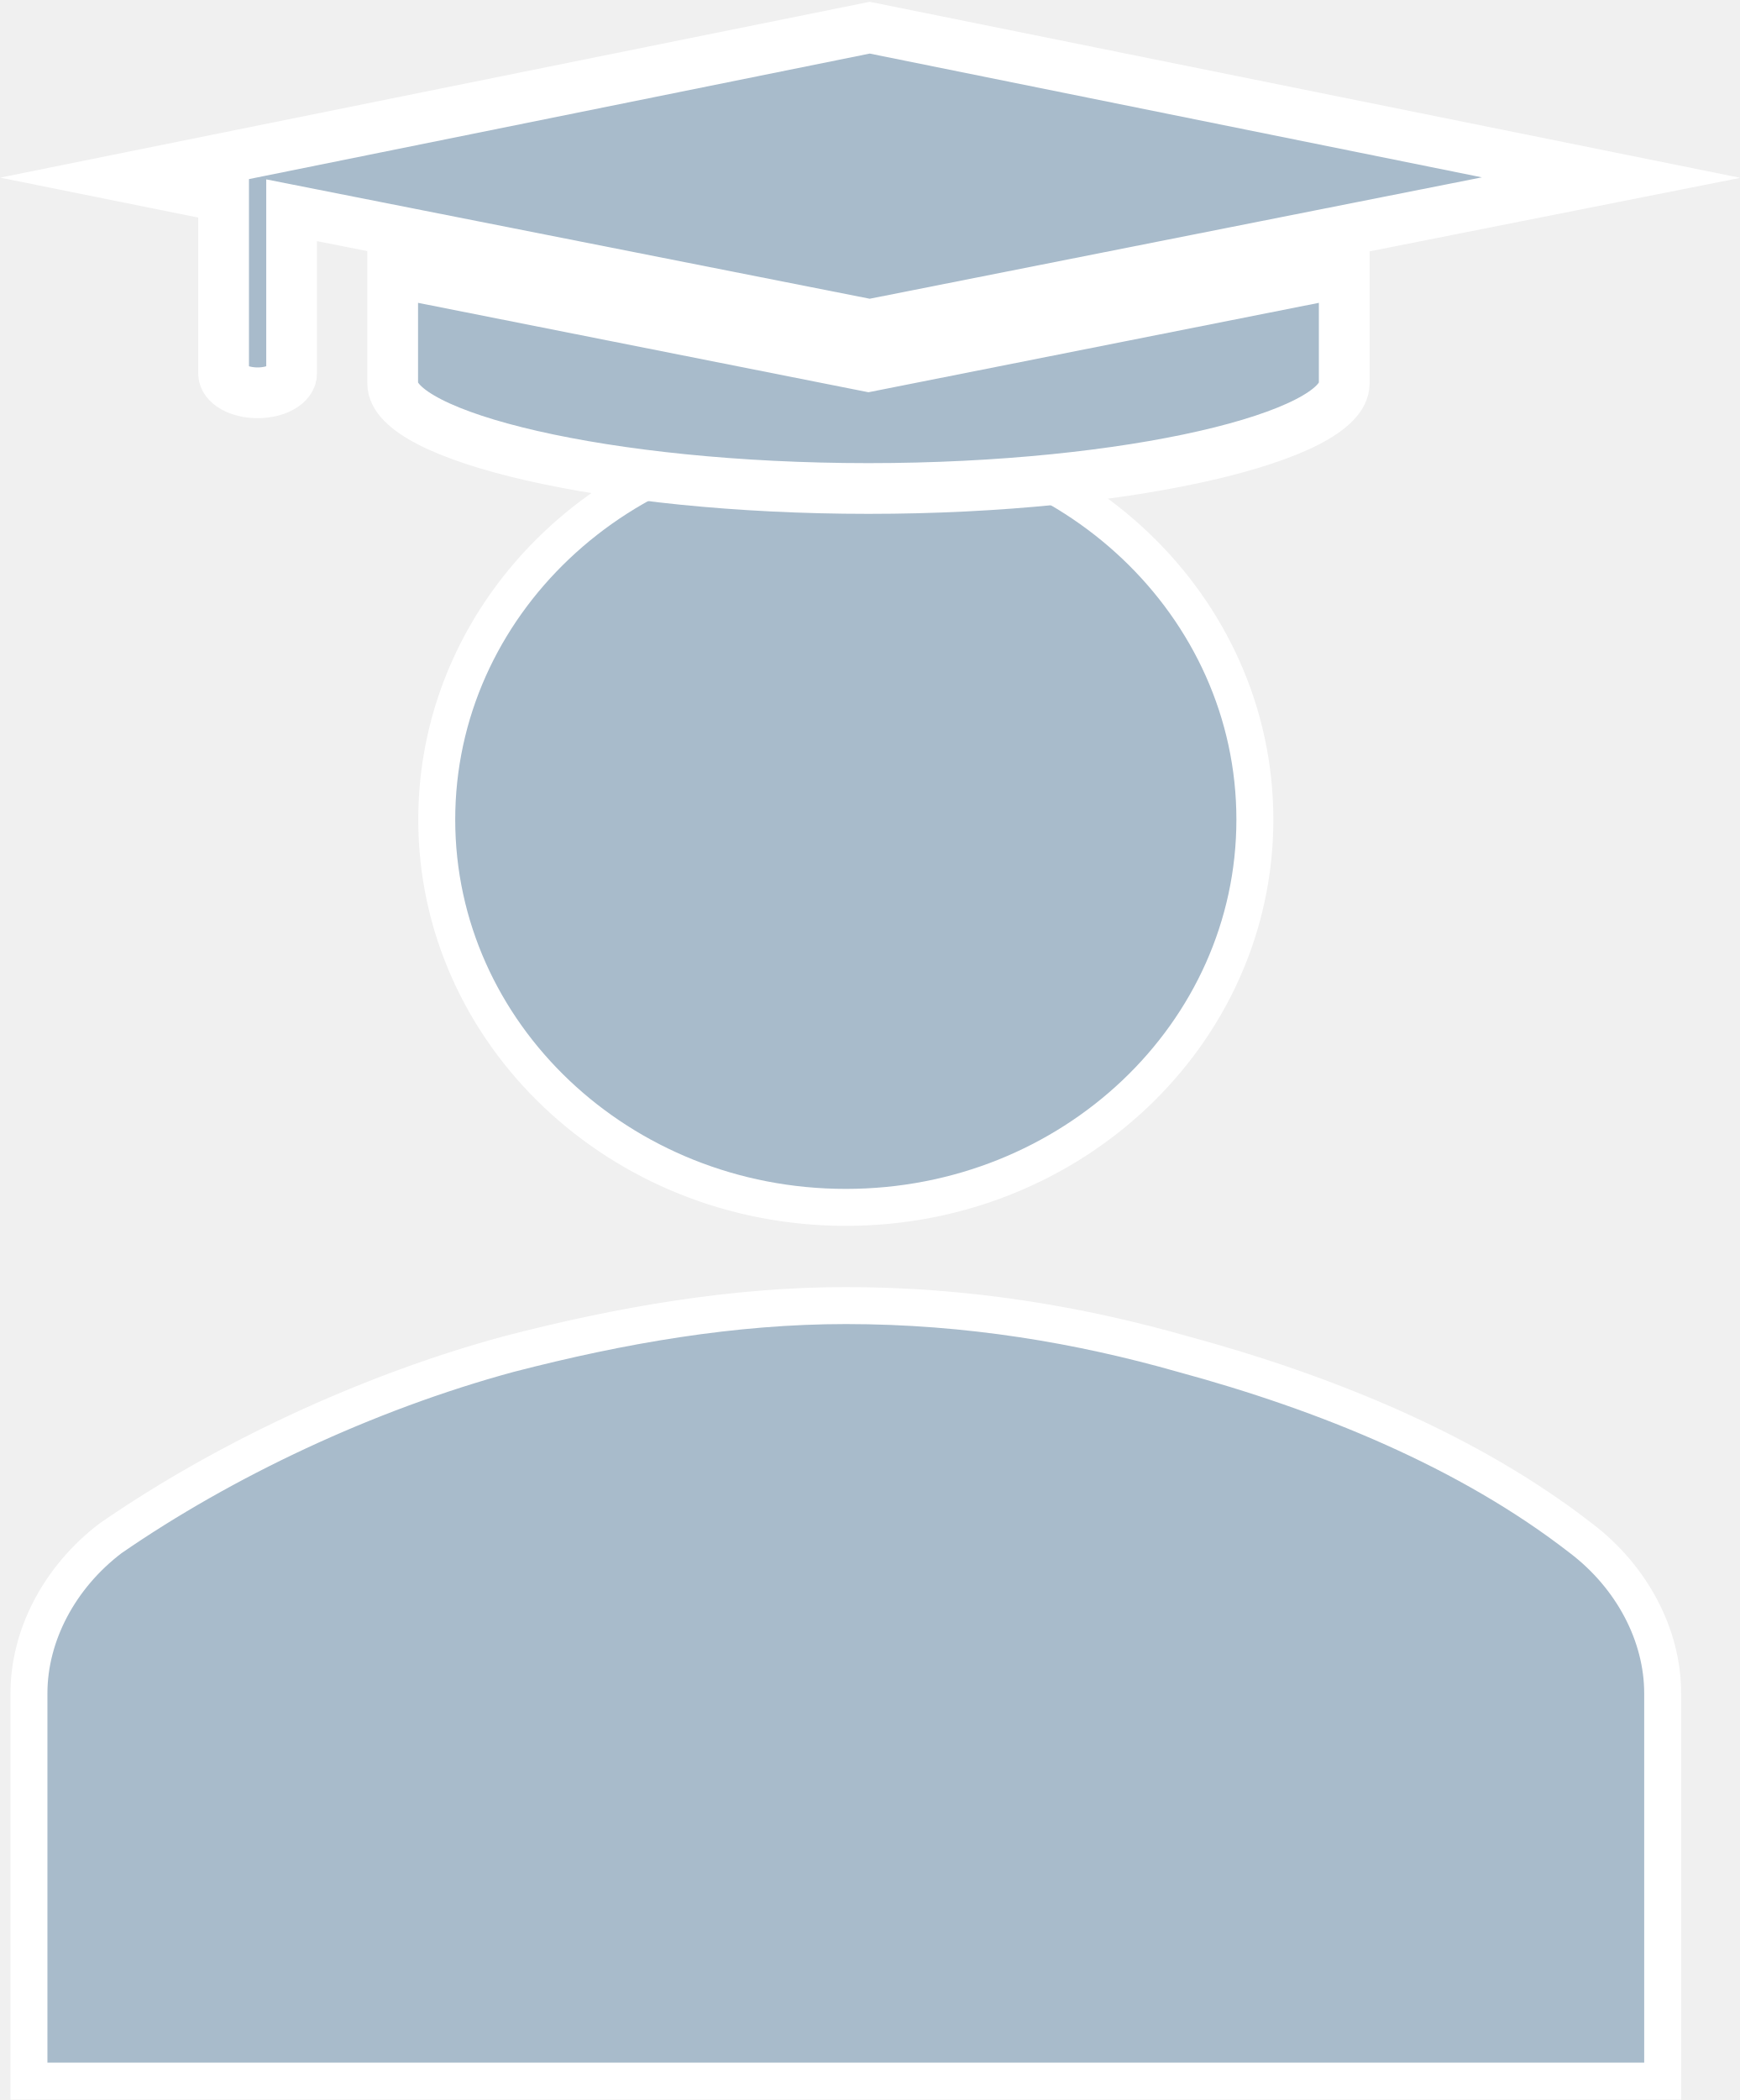
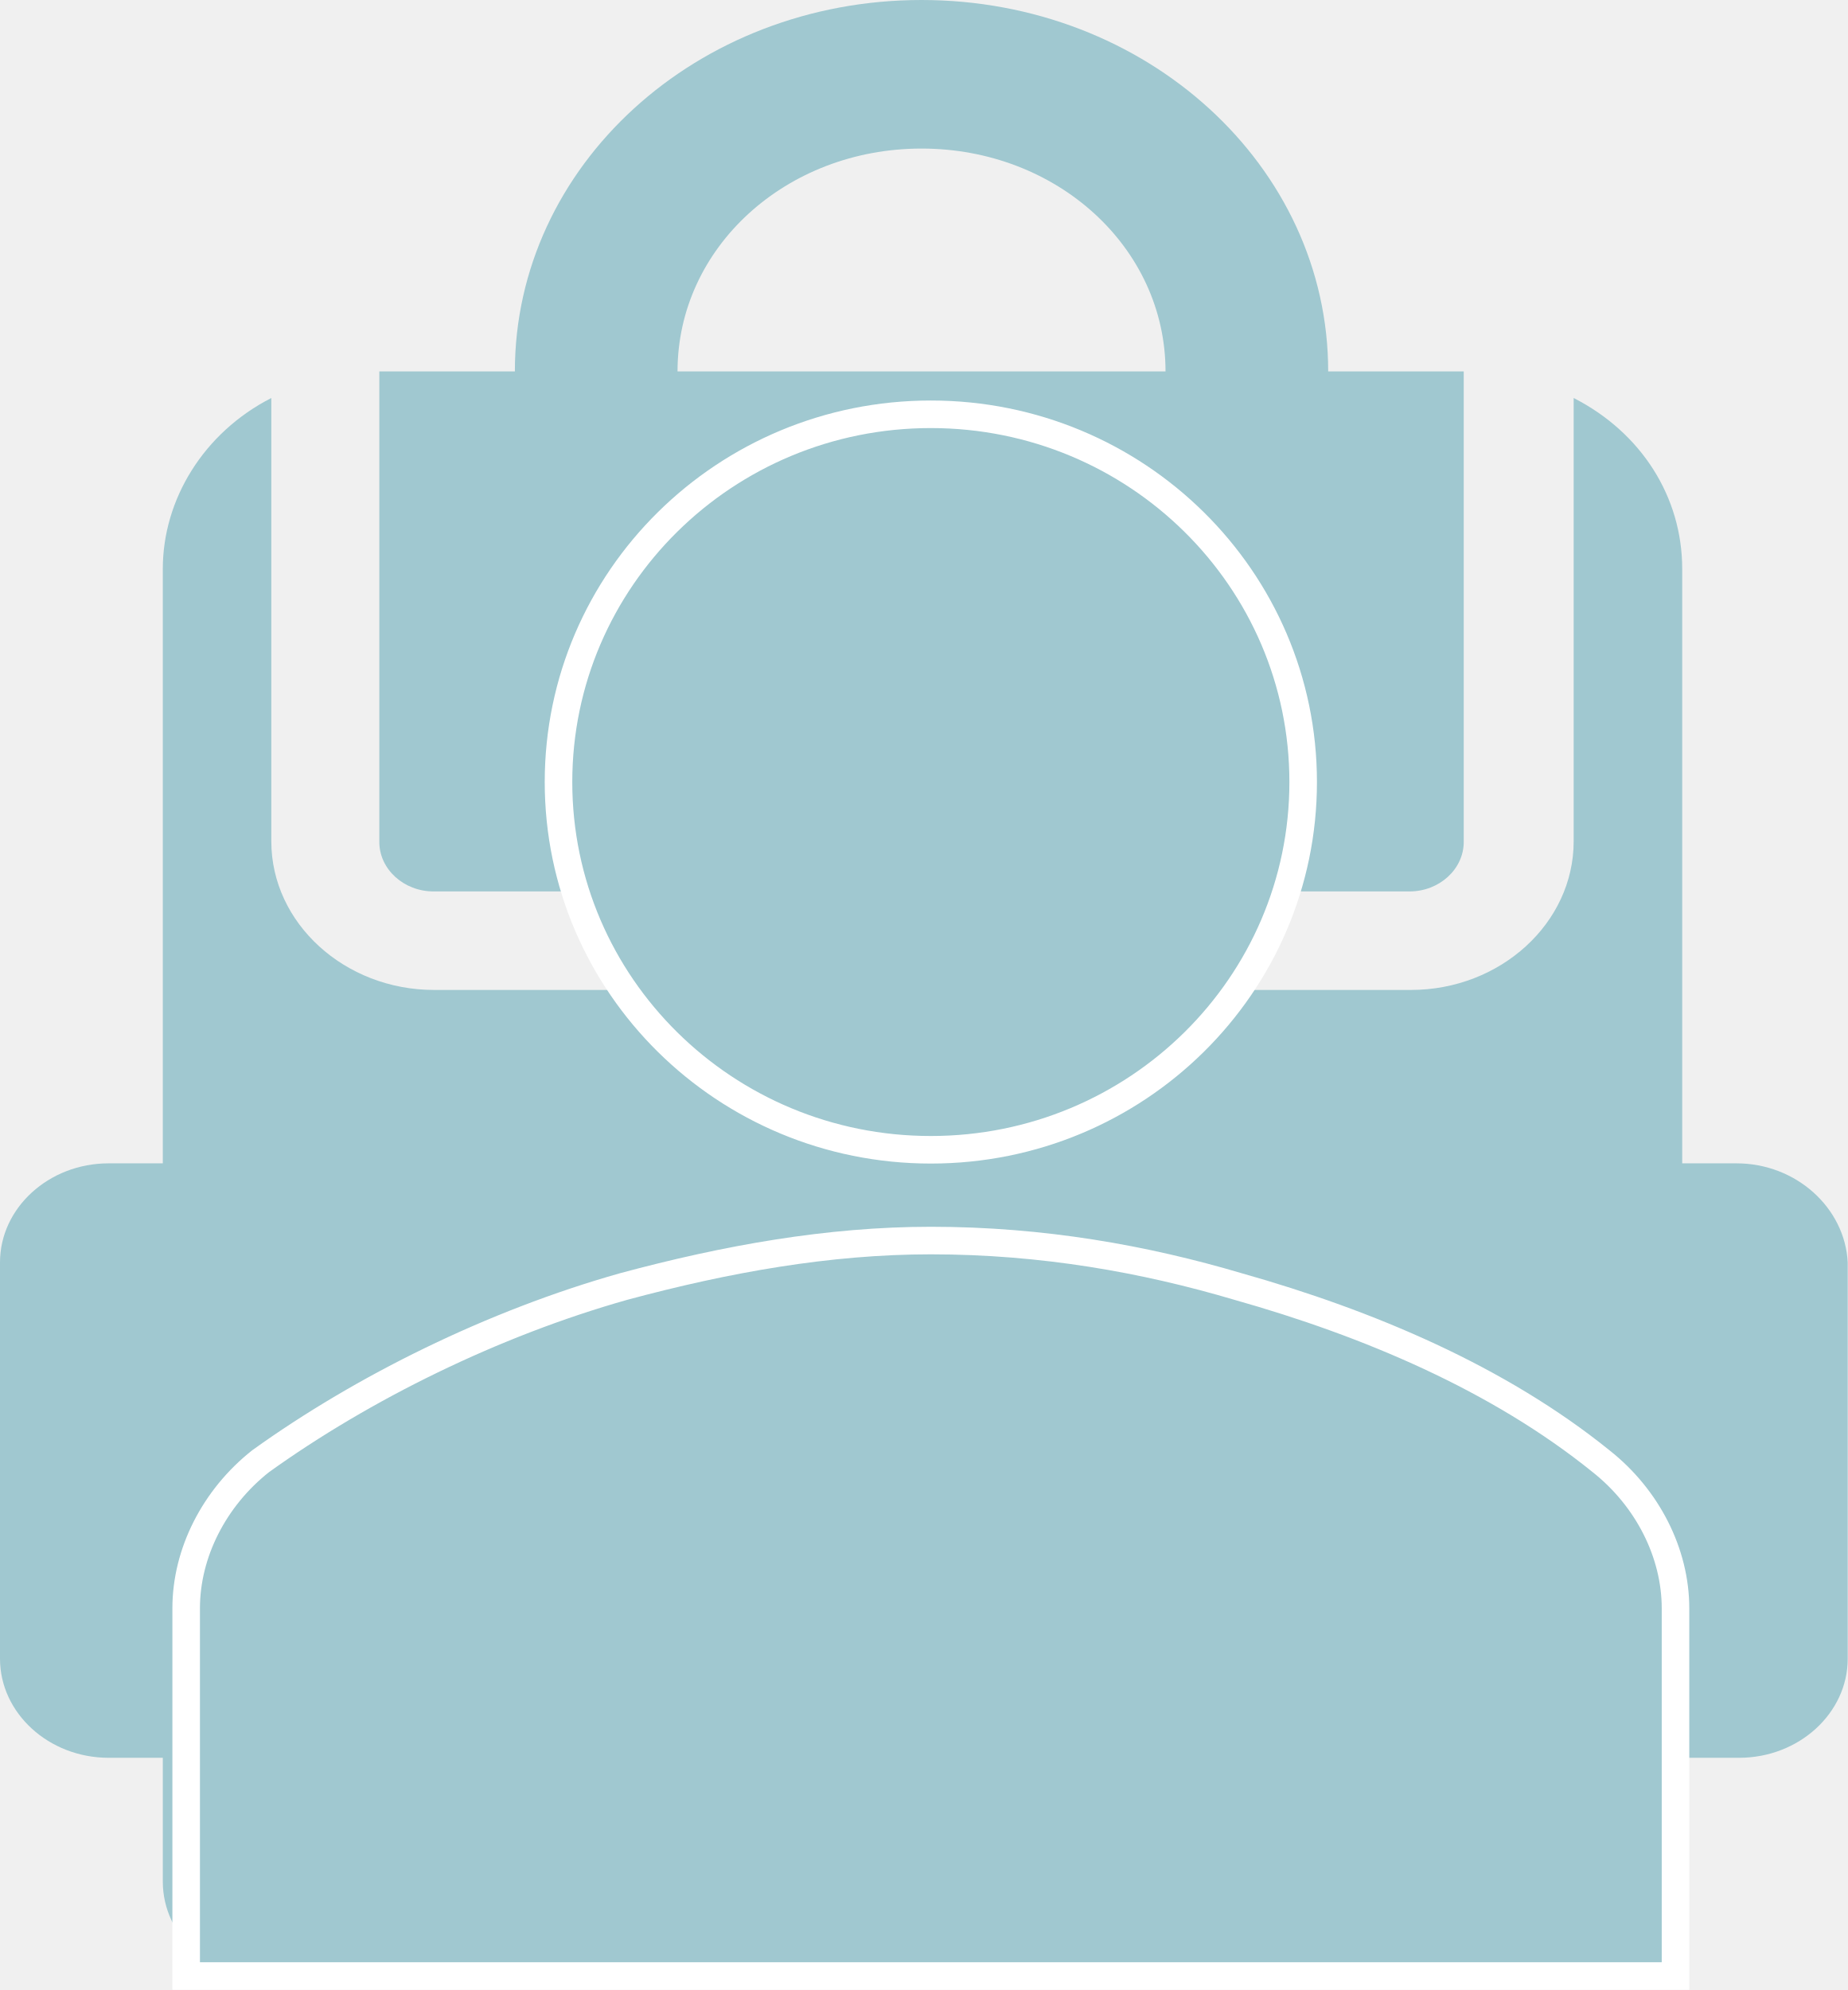
- <svg xmlns="http://www.w3.org/2000/svg" width="691" height="834" xml:space="preserve" overflow="hidden">
-   <g transform="translate(-1903 -1485)">
-     <path d="M2401.5 1810.5C2401.5 1895.55 2328.75 1964.5 2239 1964.5 2149.25 1964.5 2076.5 1895.55 2076.5 1810.5 2076.5 1725.45 2149.25 1656.5 2239 1656.5 2328.75 1656.5 2401.5 1725.45 2401.5 1810.5Z" stroke="#FFFFFF" stroke-width="14.679" stroke-miterlimit="8" fill="#A8BBCB" fill-rule="evenodd" />
-     <path d="M2563.5 2311.5 2563.5 2157.5C2563.5 2134.4 2551.33 2111.3 2531.05 2095.9 2486.43 2061.25 2429.64 2038.15 2372.86 2022.75 2332.29 2011.2 2287.67 2003.5 2239 2003.5 2194.38 2003.5 2149.76 2011.2 2105.14 2022.75 2048.36 2038.15 1991.57 2065.1 1946.95 2095.9 1926.67 2111.3 1914.5 2134.4 1914.5 2157.5L1914.5 2311.5 2563.5 2311.5Z" stroke="#FFFFFF" stroke-width="14.679" stroke-miterlimit="8" fill="#A8BBCB" fill-rule="evenodd" />
-     <path d="M2059 1593 2059 1637.33C2059 1658.16 2143.38 1679 2248 1679 2352.62 1679 2437 1658.16 2437 1637.33L2437 1593 2248 1630.51 2059 1593Z" stroke="#FFFFFF" stroke-width="20.147" stroke-miterlimit="8" fill="#A8BBCB" fill-rule="evenodd" />
-     <path d="M2248.5 1613.91 2543 1555.53 2248.5 1496 1954 1555.53 1991.83 1563.16 1991.83 1633.37C1991.83 1637.57 1997.9 1641 2005.33 1641 2012.76 1641 2018.84 1637.57 2018.84 1633.37L2018.84 1568.5 2248.5 1613.91Z" stroke="#FFFFFF" stroke-width="20.147" stroke-miterlimit="8" fill="#A8BBCB" fill-rule="evenodd" />
+ <svg xmlns="http://www.w3.org/2000/svg" width="794" height="855" xml:space="preserve" overflow="hidden">
+   <g transform="translate(-3609 -1407)">
+     <path d="M4005 1470.83C4063.25 1470.83 4109.85 1513.39 4109.85 1566.58L3900.15 1566.58C3900.15 1513.39 3946.75 1470.83 4005 1470.83ZM3772 1768.72C3772 1780.43 3782.48 1790 3795.3 1790L3958.4 1790 3958.4 1768.72C3958.4 1757.02 3968.89 1747.44 3981.7 1747.44L4028.3 1747.44C4041.12 1747.44 4051.6 1757.02 4051.6 1768.72L4051.6 1790 4214.7 1790C4227.52 1790 4238 1780.43 4238 1768.72L4238 1566.58 4179.75 1566.58C4179.75 1478.28 4101.7 1407 4005 1407 3908.3 1407 3830.25 1478.28 3830.25 1566.58L3772 1566.58 3772 1768.72Z" fill="#A0C8D0" fill-rule="evenodd" />
+     <path d="M4176.85 2098 3834.15 2098C3825.99 2098 3819 2104.4 3819 2111.87L3819 2258 4192 2258 4192 2111.87C4192 2104.4 4185.01 2098 4176.85 2098L4176.85 2098Z" fill="#C16859" fill-rule="evenodd" />
+     <path d="M4355.2 1906.83 4331.88 1906.83 4331.88 1651.43C4331.88 1620.57 4314.39 1592.9 4285.24 1578L4285.24 1768.49C4285.24 1803.6 4253.76 1832.33 4215.29 1832.33L4052.05 1832.33 4052.05 1853.62C4052.05 1865.32 4041.56 1874.9 4028.74 1874.9L3982.1 1874.9C3969.27 1874.9 3958.78 1865.32 3958.78 1853.62L3958.78 1832.33 3795.55 1832.33C3757.07 1832.33 3725.59 1803.6 3725.59 1768.49L3725.59 1578C3696.45 1592.9 3678.96 1621.63 3678.96 1651.43L3678.96 1906.83 3655.64 1906.83C3629.99 1906.83 3609 1925.98 3609 1949.39L3609 2119.66C3609 2143.07 3629.99 2162.23 3655.64 2162.23L3678.96 2162.23 3678.96 2215.43C3678.96 2238.85 3699.94 2258 3725.59 2258L3772.23 2258 3772.23 2112.21C3772.23 2081.35 3800.21 2055.81 3834.02 2055.81L4177.98 2055.81C4211.79 2055.81 4239.77 2081.35 4239.77 2112.21L4239.77 2258 4286.41 2258C4312.06 2258 4333.04 2238.85 4333.04 2215.43L4333.04 2162.23 4356.36 2162.23C4382.01 2162.23 4403 2143.07 4403 2119.66L4403 1949.39C4401.83 1925.98 4380.85 1906.83 4355.2 1906.83Z" fill="#A0C8D0" fill-rule="evenodd" />
+     <path d="M4169 1743C4169 1830.26 4097.37 1901 4009 1901 3920.63 1901 3849 1830.26 3849 1743 3849 1655.74 3920.63 1585 4009 1585 4097.37 1585 4169 1655.74 4169 1743Z" stroke="#FFFFFF" stroke-width="11.84" stroke-miterlimit="8" fill="#A0C8D0" fill-rule="evenodd" />
+     <path d="M4329 2256 4329 2098C4329 2074.3 4317 2050.6 4297 2034.8 4253 1999.25 4197 1975.55 4141 1959.75 4101 1947.9 4057 1940 4009 1940 3965 1940 3921 1947.9 3877 1959.75 3821 1975.55 3765 2003.2 3721 2034.8 3701 2050.6 3689 2074.3 3689 2098L3689 2256 4329 2256Z" stroke="#FFFFFF" stroke-width="11.84" stroke-miterlimit="8" fill="#A0C8D0" fill-rule="evenodd" />
  </g>
</svg>
